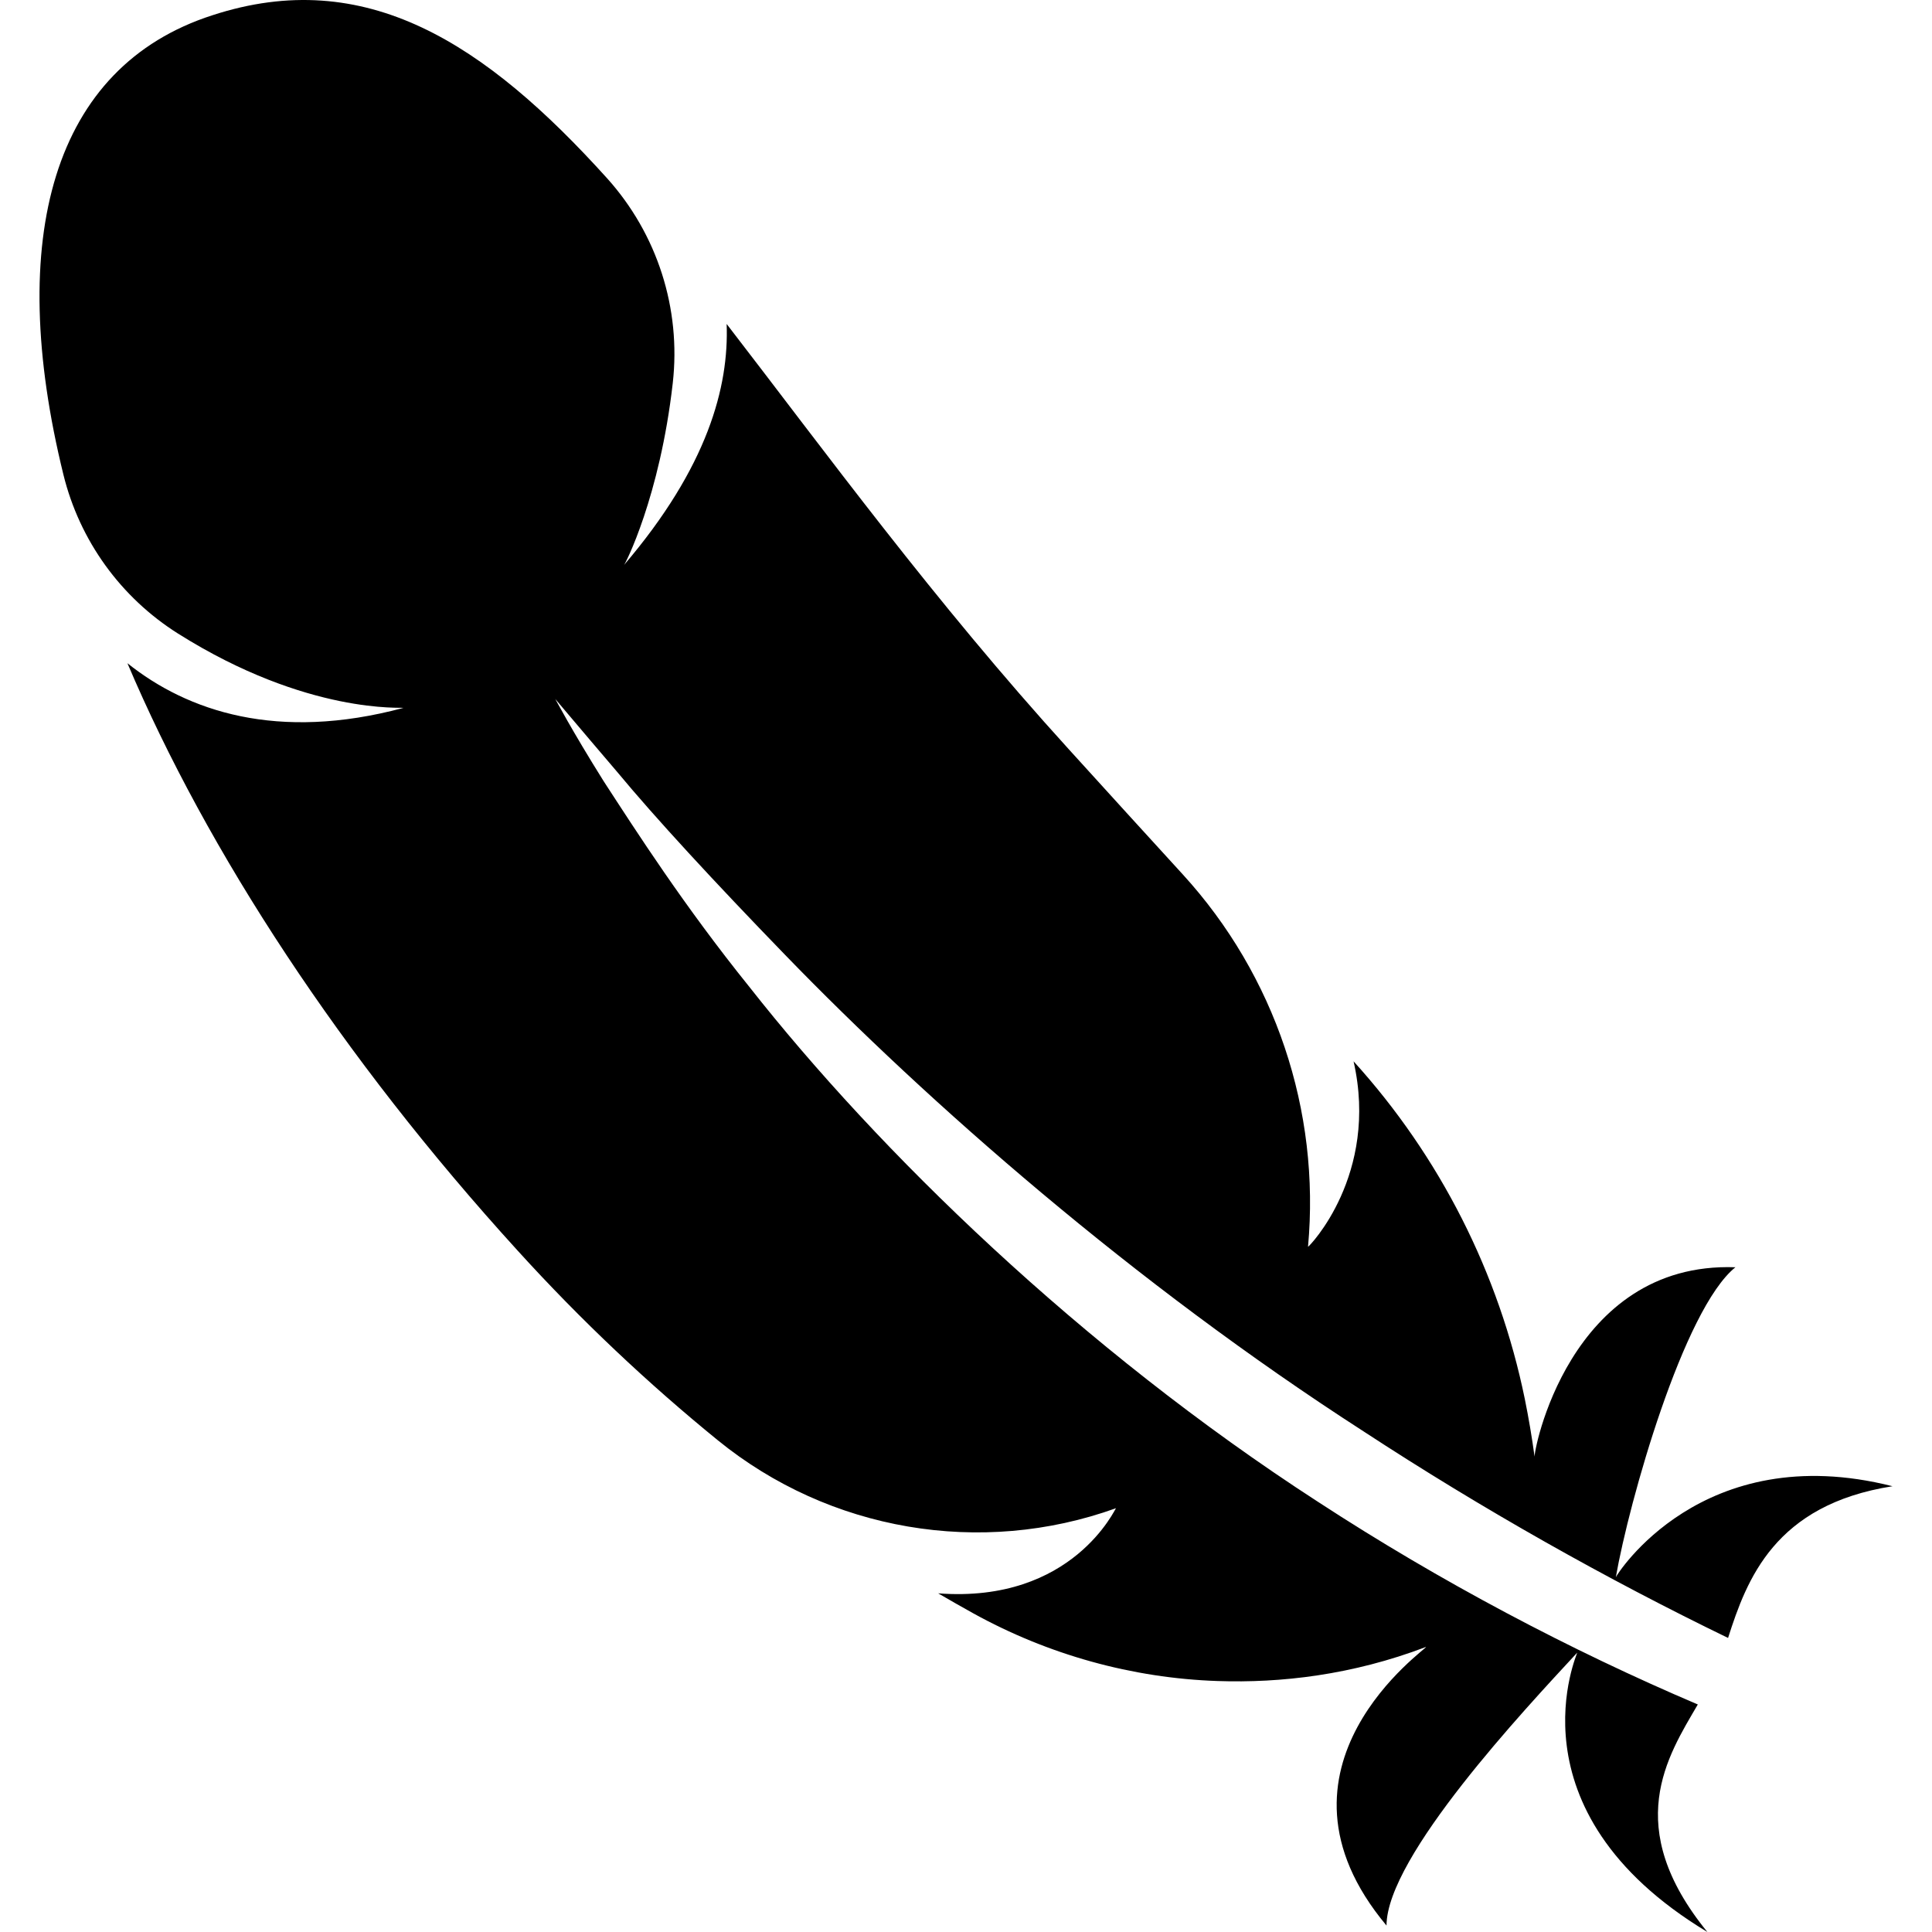
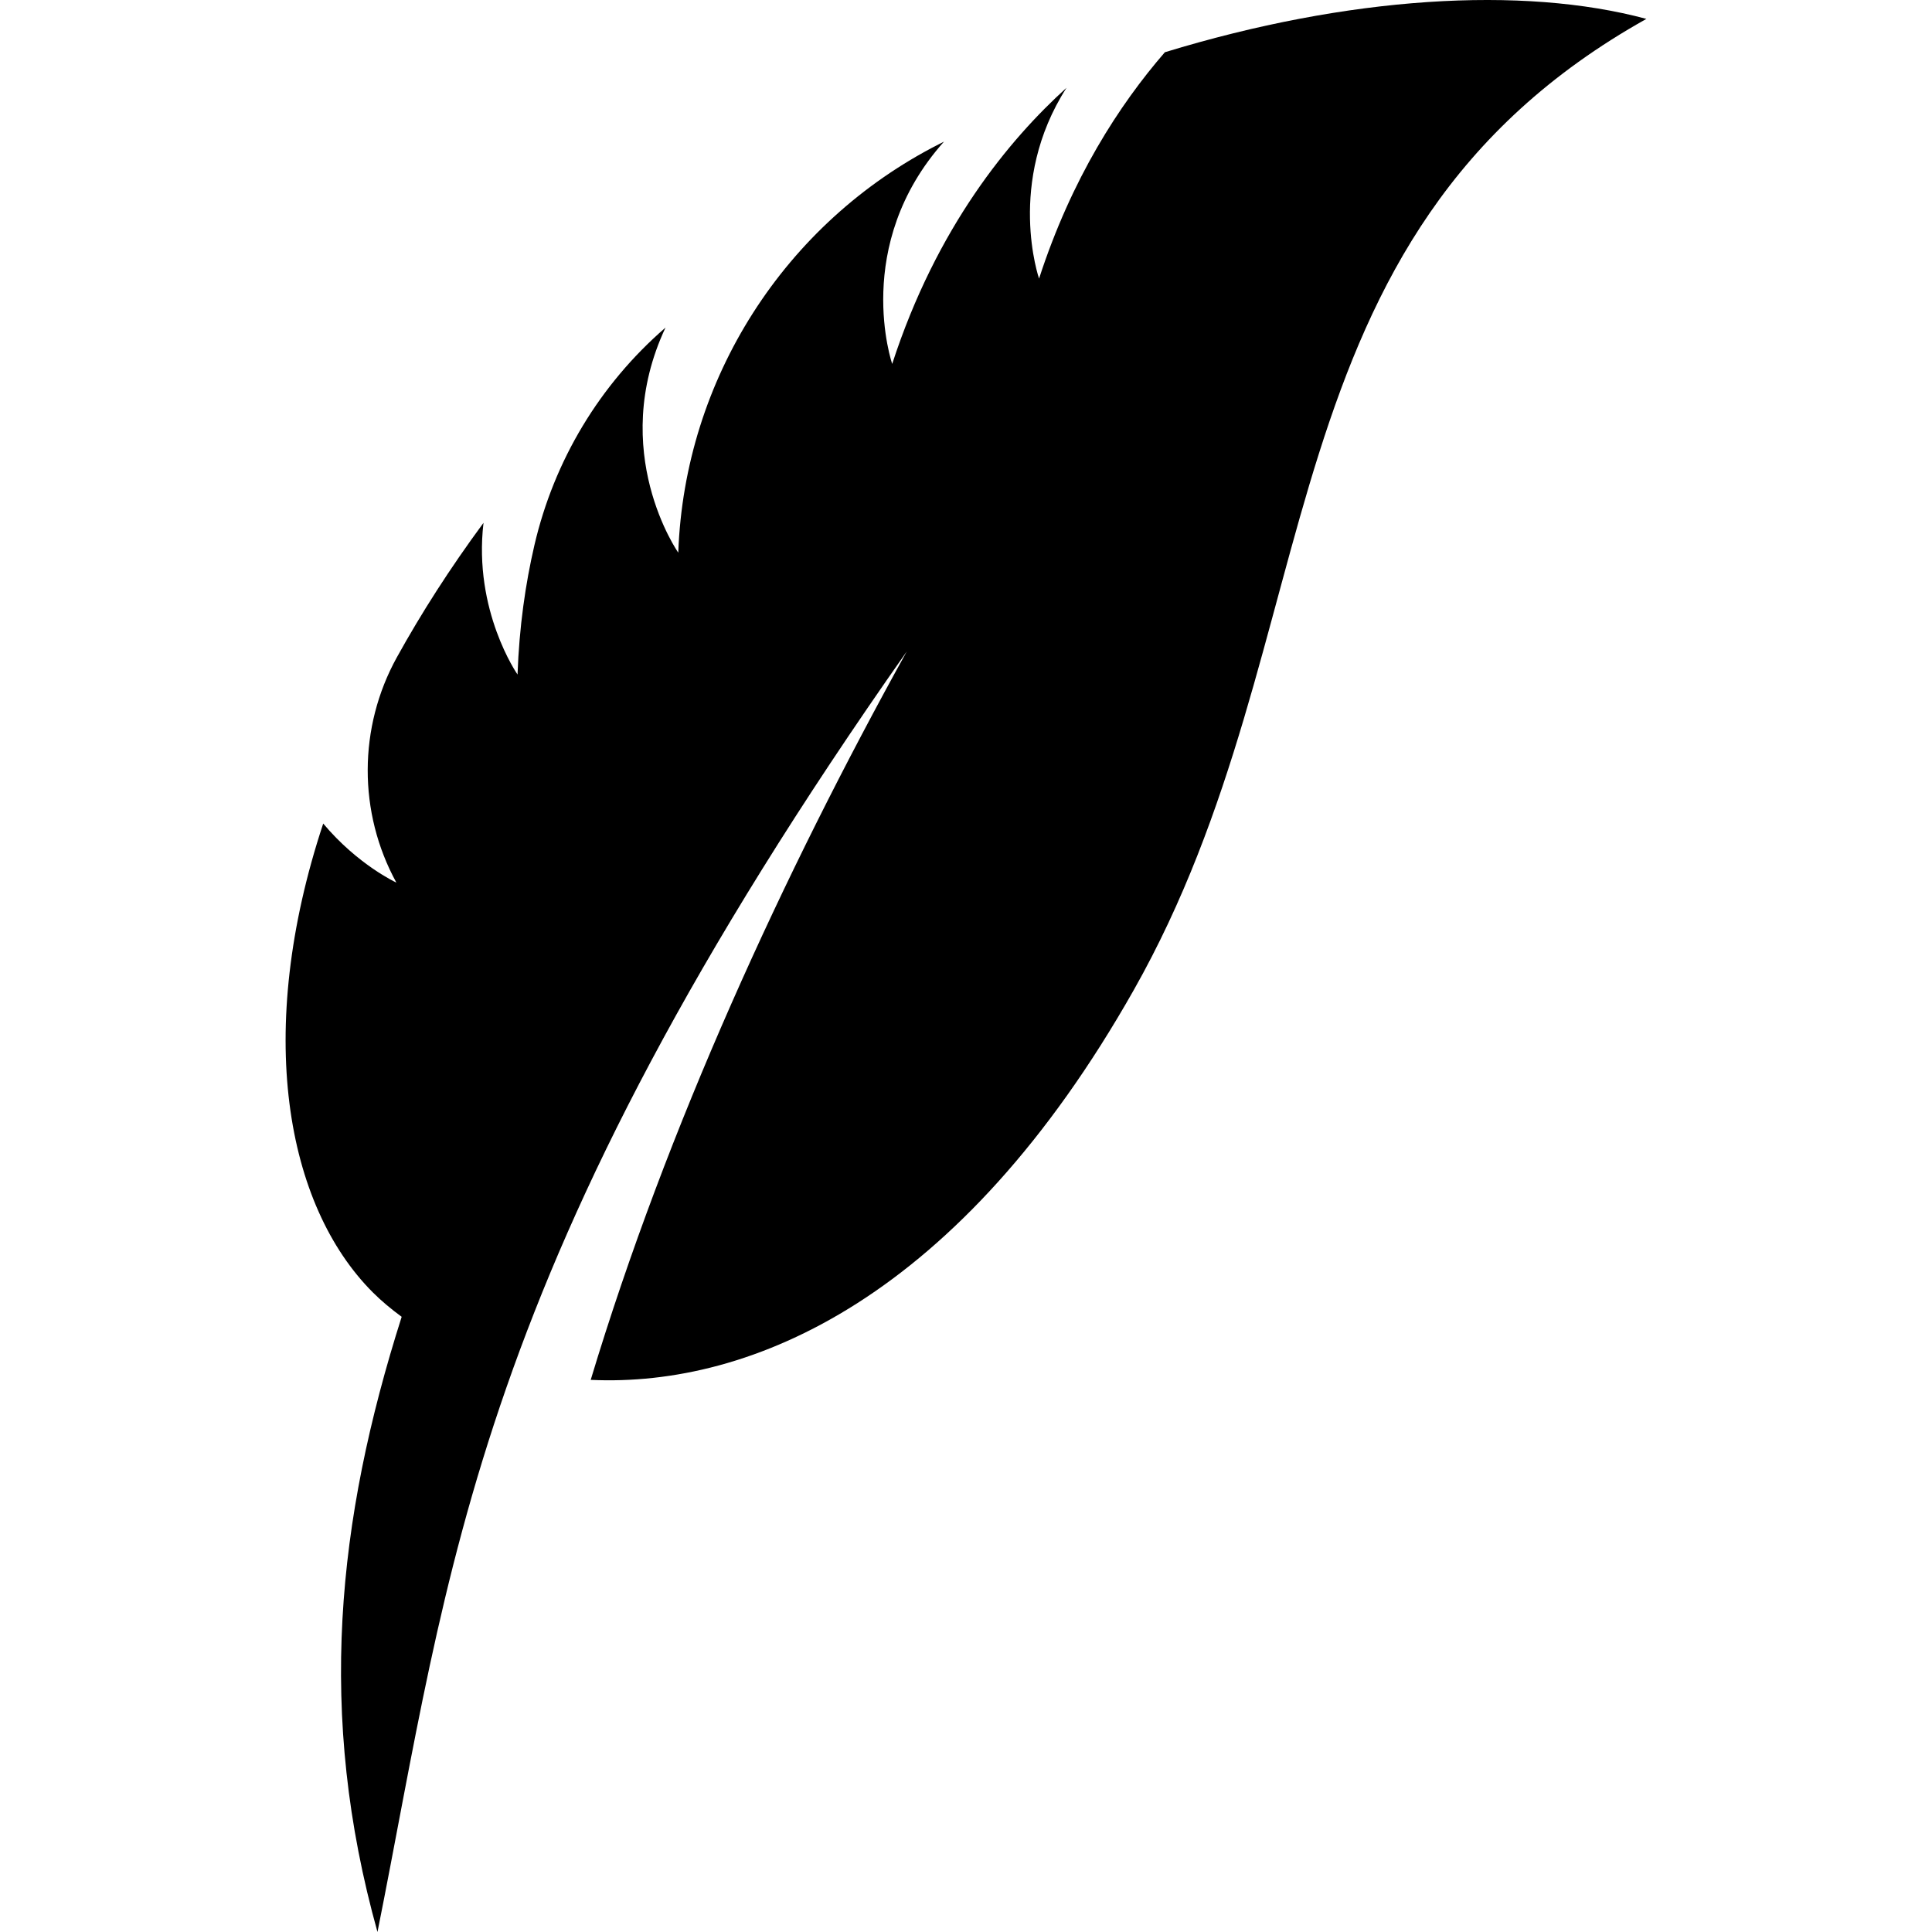
- <svg xmlns="http://www.w3.org/2000/svg" version="1.1" id="Capa_1" x="0px" y="0px" viewBox="0 0 484.42 484.42" style="enable-background:new 0 0 484.42 484.42;" xml:space="preserve">
-   <g>
-     <path d="M384.789,365.354c-0.692-5.075-1.52-9.932-2.466-14.578c-6.469-31.544-21.299-60.817-42.937-84.667   c6.452,28.411-11.2,46.561-11.419,46.502c3.125-34.128-8.259-68.021-31.366-93.324c-9.325-10.195-18.834-20.642-28.546-31.341   c-33.834-37.203-61.316-74.913-85.859-106.718c0.592,15.717-4.729,35.851-25.76,60.471c0.237-0.026,9.003-17.094,12.246-45.616   c2.129-18.706-3.885-37.421-16.485-51.407C121.675,10.859,91.693-8.744,53.231,3.833C13.2,16.736,1.308,59.69,15.901,119.013   c4.054,16.503,14.358,30.784,28.733,39.846c32.616,20.54,56.703,18.386,56.484,18.641c-31.535,8.461-54.102,0.835-69.169-11.208   c19.998,47.135,53.68,98.772,97.783,147.216c16.013,17.643,32.921,33.519,50.235,47.607c27.955,22.752,65.943,29.264,99.86,17.044   l0,0c-0.1-0.213-10.726,23.909-44.592,21.349c2.939,1.714,5.862,3.378,8.766,4.992c18.784,10.388,39.848,16.266,61.282,16.992   c15.811,0.541,33.749-1.494,52.262-8.546c0.726,0.152-43.224,30.032-9.899,69.854c0.052-17.348,34.745-54.289,47.803-68.41   c0.389-0.389-18.226,39.348,32.651,70.03c-21.536-26.408-10.051-43.968-2.399-57.049c-31.84-13.547-64.541-30.784-95.299-50.852   c-59.441-38.478-110.165-87.943-142.512-129.074c-16.435-20.405-28.225-38.807-36.518-51.551   c-8.091-12.914-12.128-20.65-12.146-20.633c0.017-0.017,5.608,6.68,15.456,18.208c9.662,11.648,24.322,27.533,42.228,46.012   c35.826,36.984,87.26,82.235,144.977,119.412c29.83,19.526,61.062,37.093,91.399,51.796c4.696-14.687,11.672-33.401,41.232-38.039   c-47.887-12.12-69.271,22.389-69.373,22.811c3.328-19.035,16.959-67.244,29.982-77.715   C393.235,316.244,384.3,364.856,384.789,365.354z" />
-   </g>
+ <svg xmlns="http://www.w3.org/2000/svg" version="1.1" id="Capa_1" x="0px" y="0px" viewBox="0 0 487.38 487.38" style="enable-background:new 0 0 487.38 487.38;" xml:space="preserve">
+   <path d="M293.859,13.178c-11.516,13.291-23.54,31.847-31.738,57.099c0,0-8.41-24.196,6.923-48.126  c-14.426,13.041-32.762,35.133-43.972,69.655c0,0-10.311-29.876,13.064-56.075c-0.445,0.227-0.891,0.446-1.33,0.673  c-38.895,19.823-64.116,59.298-65.697,102.918c0,0.031,0,0.07,0,0.102c0,0-17.891-25.495-3.222-56.787  c-0.008,0.008-0.016,0.016-0.024,0.023c-16.585,14.371-28.069,33.482-33.044,54.854c-2.269,9.762-3.834,20.63-4.263,32.646  c0,0-11.202-16.045-8.583-38.263c-0.014,0.016-0.03,0.031-0.038,0.047c-8.434,11.445-15.677,22.765-21.818,33.874  c-9.755,17.639-9.818,39.153-0.125,56.832l0,0c0,0-9.693-4.443-18.455-14.895c-17.422,52.601-9.457,96.301,12.525,118.284  c2.15,2.15,4.614,4.201,7.267,6.147c-16.35,51.382-21.451,100.228-6.103,155.192c18.328-91.506,23.899-167.09,133.514-323.024  c-31.003,55.942-60.455,119.886-79.724,183.744c40.696,1.878,93.124-20.778,137.003-98.358  c50.693-89.627,30.838-189.893,129.313-244.974C384.01-3.665,340.038-0.942,293.859,13.178z" />
  <g>
</g>
  <g>
</g>
  <g>
</g>
  <g>
</g>
  <g>
</g>
  <g>
</g>
  <g>
</g>
  <g>
</g>
  <g>
</g>
  <g>
</g>
  <g>
</g>
  <g>
</g>
  <g>
</g>
  <g>
</g>
  <g>
</g>
</svg>
